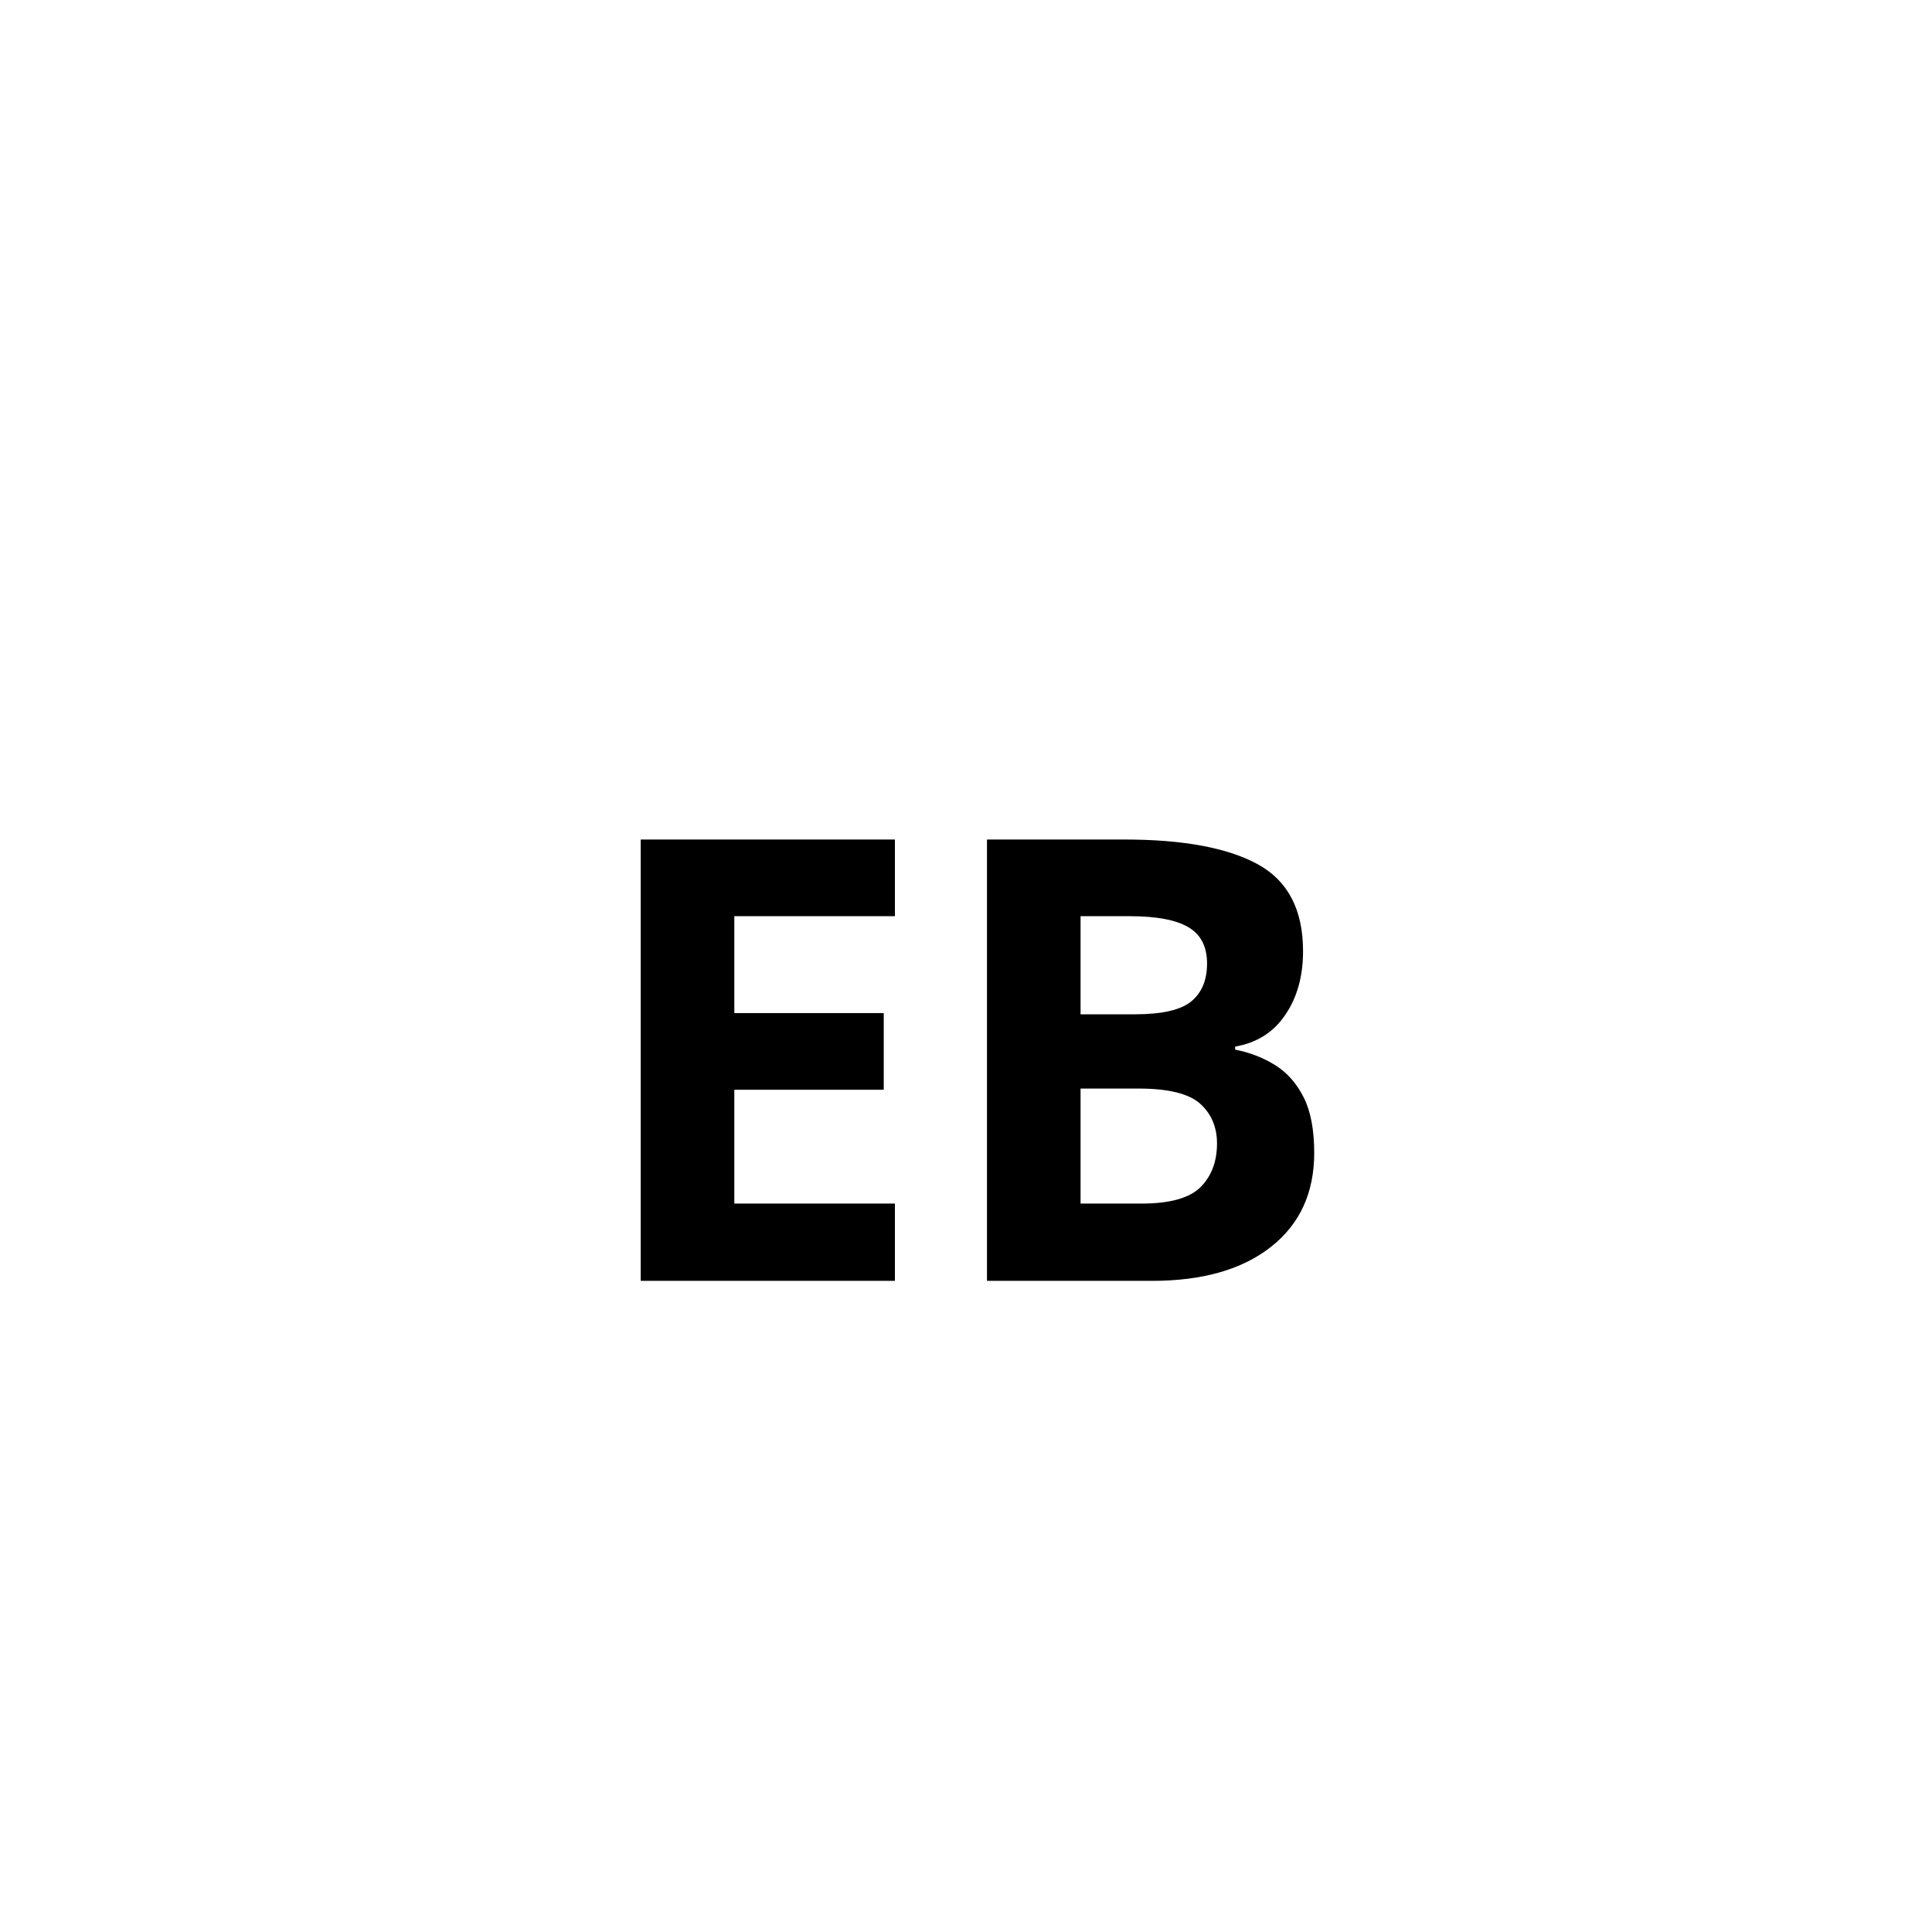
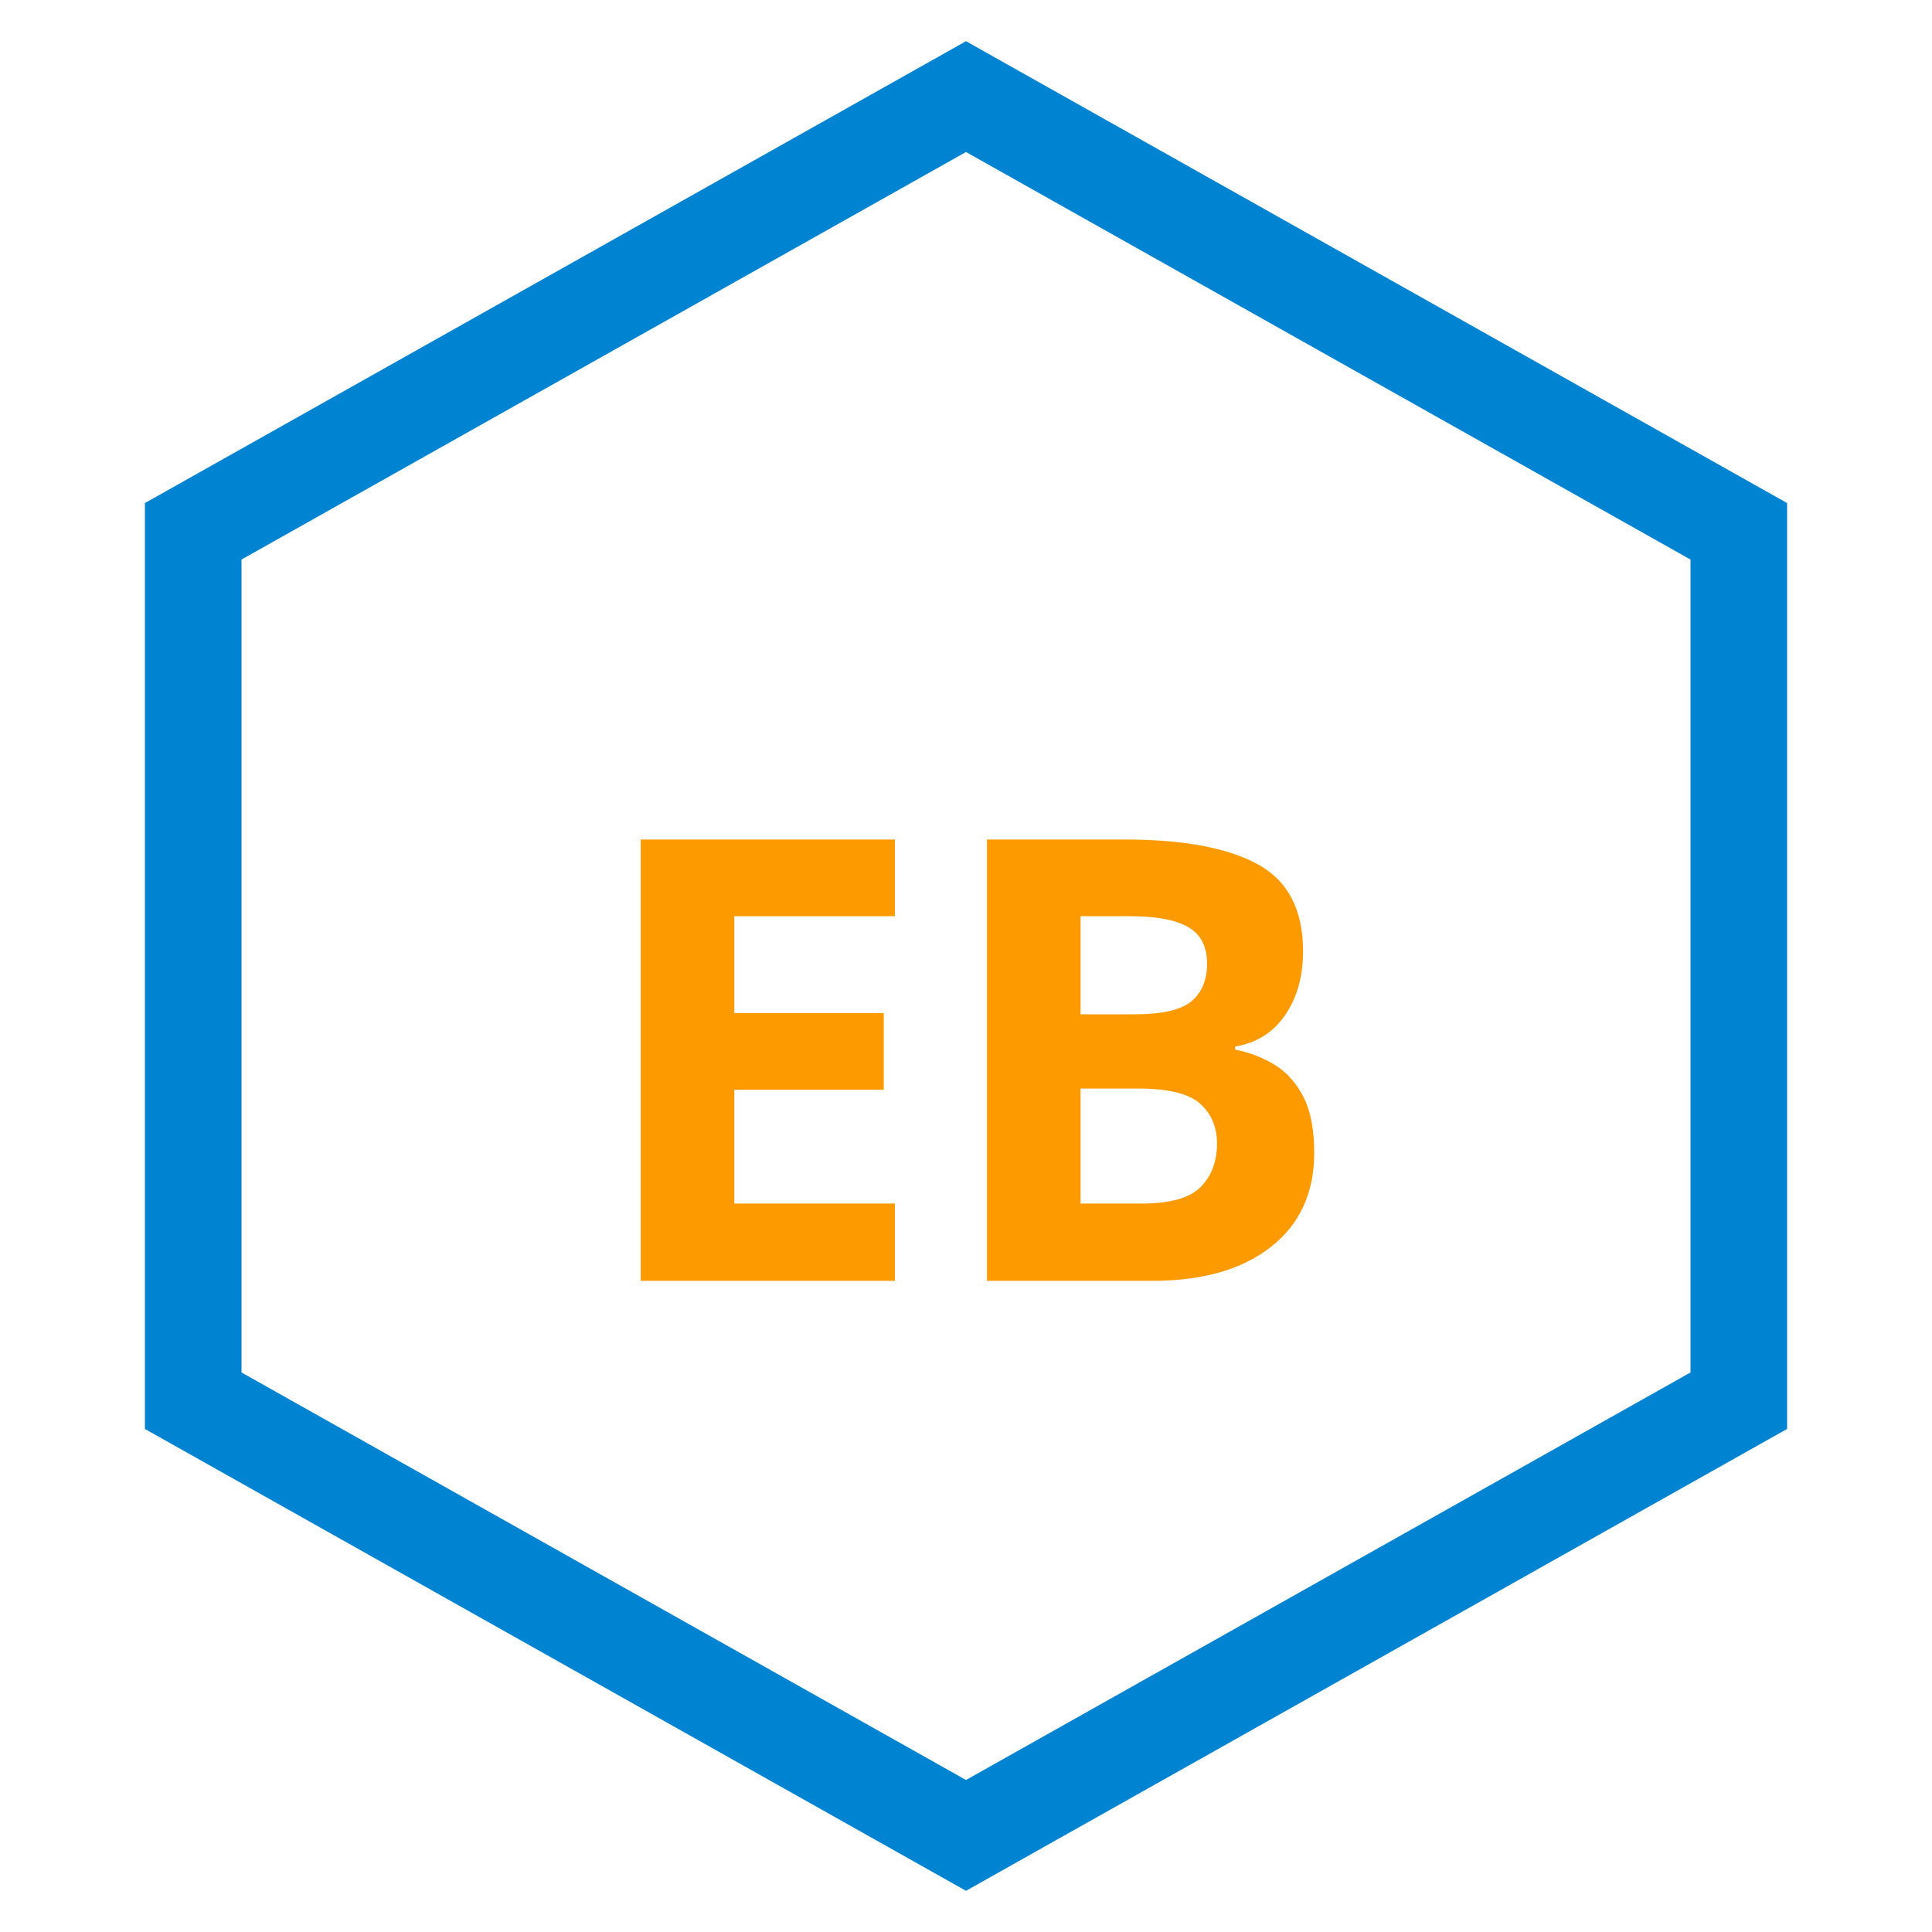
<svg xmlns="http://www.w3.org/2000/svg" viewBox="0 0 100 100" width="100" height="100">
  <g transform="rotate(0 50 50)">
-     <polygon points="50,5 90,27.5 90,72.5 50,95 10,72.5 10,27.5" stroke="oklch(0.588 0.158 241.966)" stroke-width="5" fill="none" />
+     <polygon points="50,5 90,27.5 90,72.5 50,95 10,72.5 10,27.5" stroke="#0084d1" stroke-width="5" fill="none" />
  </g>
-   <text x="50%" y="55%" text-anchor="middle" dominant-baseline="middle" font-family="sans-serif" font-size="32" font-weight="bold" fill="oklch(0.769 0.188 70.08)">
+   <text x="50%" y="55%" text-anchor="middle" dominant-baseline="middle" font-family="sans-serif" font-size="32" font-weight="bold" fill="#fd9a00">
		EB
	</text>
</svg>
